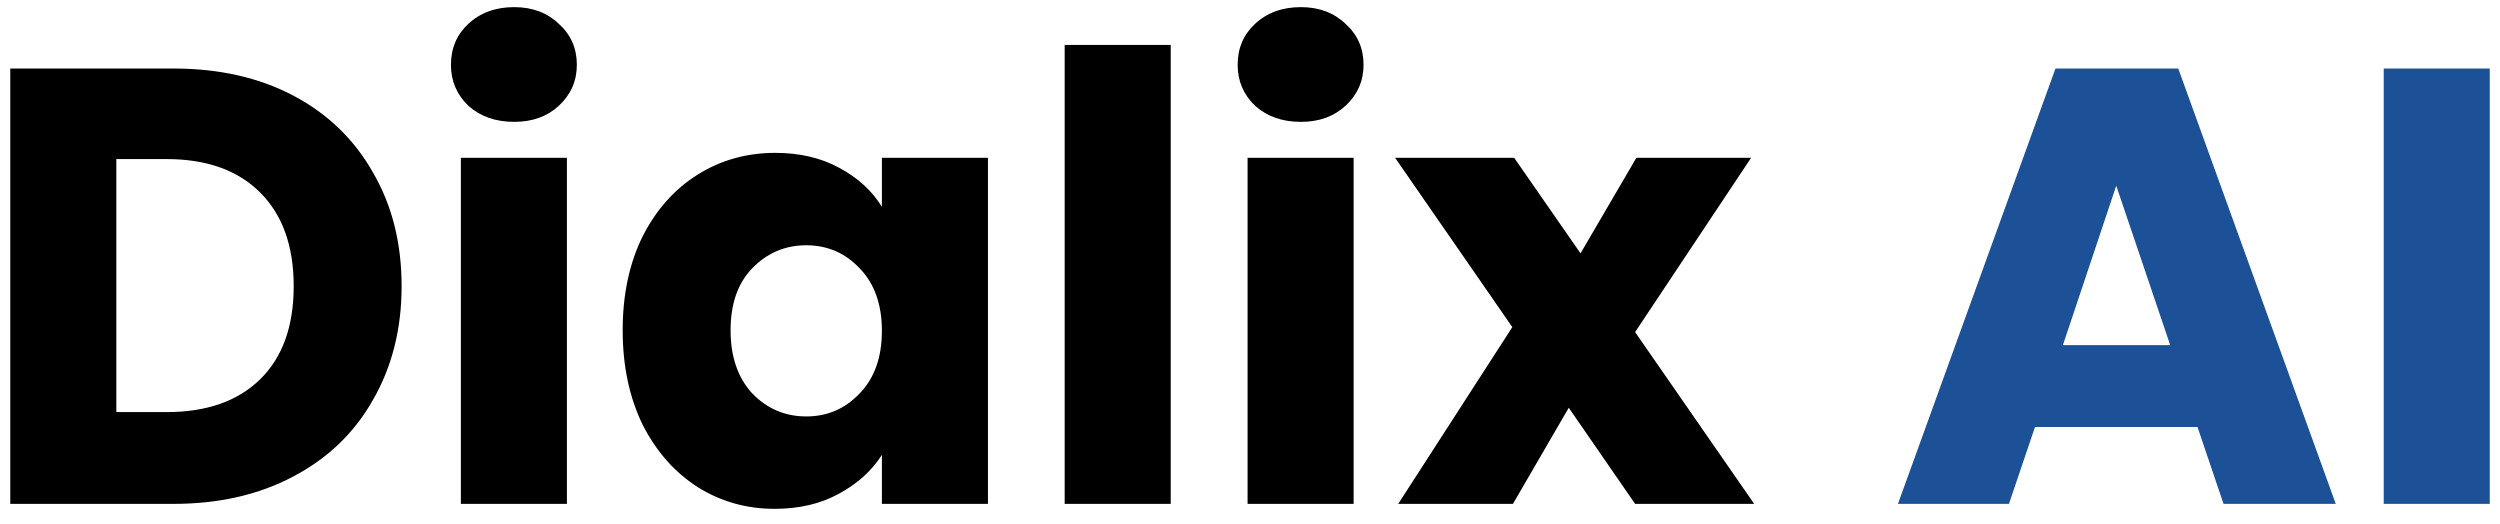
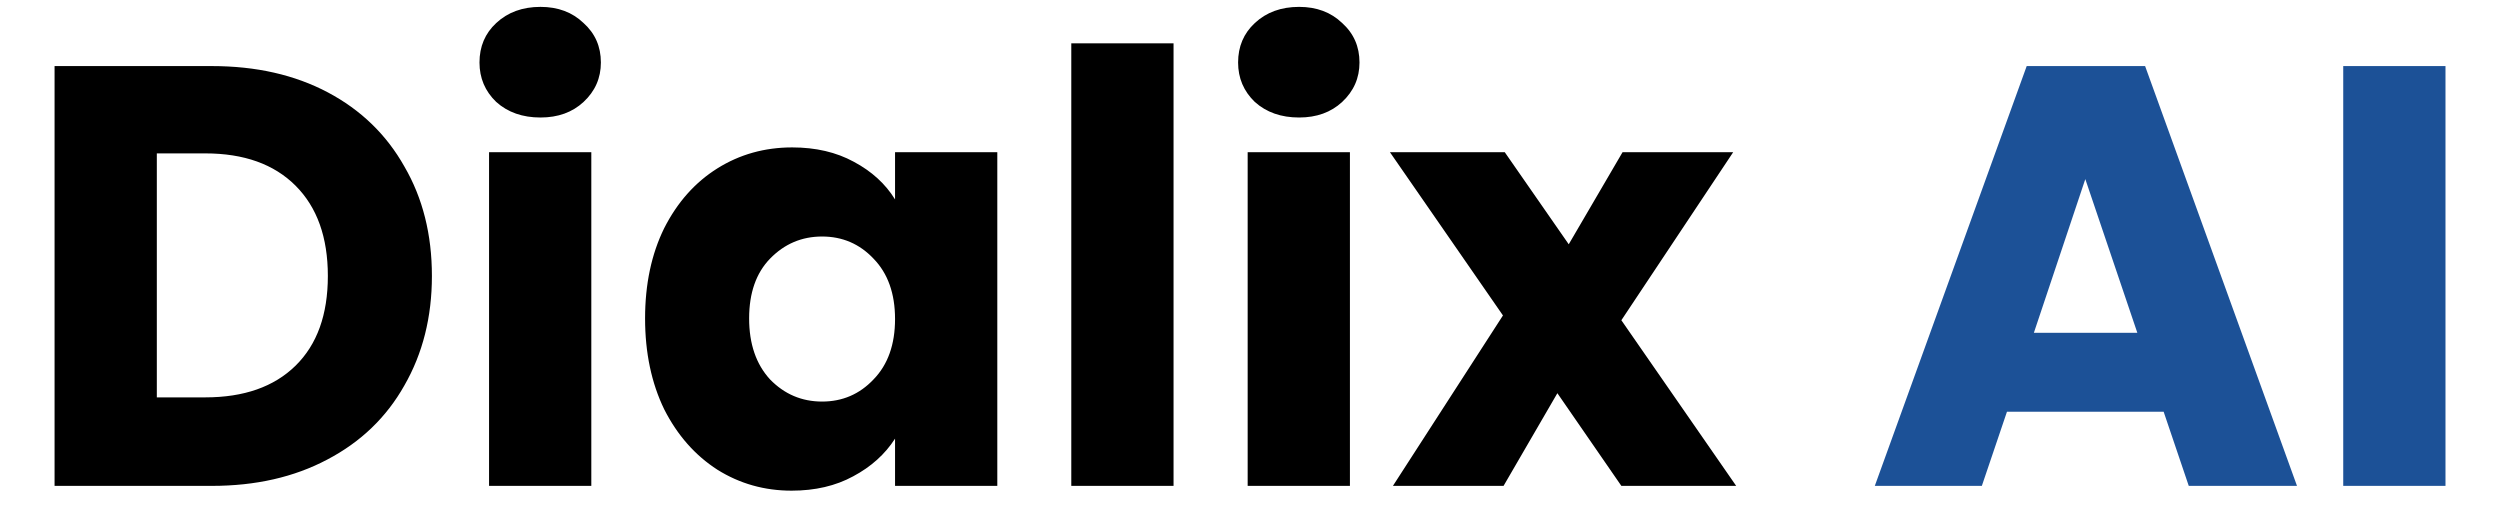
- <svg xmlns="http://www.w3.org/2000/svg" width="129" height="27" viewBox="0 0 129 27" fill="none">
+ <svg xmlns="http://www.w3.org/2000/svg" width="129" height="27" viewBox="0 0 129 28" fill="none">
  <path d="M8.947 3.536C11.315 3.536 13.384 4.005 15.155 4.944C16.925 5.883 18.291 7.205 19.251 8.912C20.232 10.597 20.723 12.549 20.723 14.768C20.723 16.965 20.232 18.917 19.251 20.624C18.291 22.331 16.915 23.653 15.123 24.592C13.352 25.531 11.293 26 8.947 26H0.531V3.536H8.947ZM8.595 21.264C10.664 21.264 12.275 20.699 13.427 19.568C14.579 18.437 15.155 16.837 15.155 14.768C15.155 12.699 14.579 11.088 13.427 9.936C12.275 8.784 10.664 8.208 8.595 8.208H6.003V21.264H8.595ZM26.533 6.288C25.573 6.288 24.784 6.011 24.165 5.456C23.567 4.88 23.269 4.176 23.269 3.344C23.269 2.491 23.567 1.787 24.165 1.232C24.784 0.656 25.573 0.368 26.533 0.368C27.471 0.368 28.239 0.656 28.837 1.232C29.456 1.787 29.765 2.491 29.765 3.344C29.765 4.176 29.456 4.88 28.837 5.456C28.239 6.011 27.471 6.288 26.533 6.288ZM29.253 8.144V26H23.781V8.144H29.253ZM32.13 17.04C32.13 15.205 32.472 13.595 33.154 12.208C33.858 10.821 34.808 9.755 36.002 9.008C37.197 8.261 38.53 7.888 40.002 7.888C41.261 7.888 42.36 8.144 43.298 8.656C44.258 9.168 44.994 9.84 45.506 10.672V8.144H50.978V26H45.506V23.472C44.973 24.304 44.226 24.976 43.266 25.488C42.328 26 41.229 26.256 39.97 26.256C38.52 26.256 37.197 25.883 36.002 25.136C34.808 24.368 33.858 23.291 33.154 21.904C32.472 20.496 32.13 18.875 32.13 17.04ZM45.506 17.072C45.506 15.707 45.122 14.629 44.354 13.84C43.608 13.051 42.69 12.656 41.602 12.656C40.514 12.656 39.586 13.051 38.818 13.84C38.072 14.608 37.698 15.675 37.698 17.04C37.698 18.405 38.072 19.493 38.818 20.304C39.586 21.093 40.514 21.488 41.602 21.488C42.69 21.488 43.608 21.093 44.354 20.304C45.122 19.515 45.506 18.437 45.506 17.072ZM60.409 2.32V26H54.937V2.32H60.409ZM67.127 6.288C66.167 6.288 65.377 6.011 64.759 5.456C64.161 4.88 63.863 4.176 63.863 3.344C63.863 2.491 64.161 1.787 64.759 1.232C65.377 0.656 66.167 0.368 67.127 0.368C68.065 0.368 68.833 0.656 69.431 1.232C70.049 1.787 70.359 2.491 70.359 3.344C70.359 4.176 70.049 4.88 69.431 5.456C68.833 6.011 68.065 6.288 67.127 6.288ZM69.847 8.144V26H64.375V8.144H69.847ZM84.372 26L80.948 21.04L78.068 26H72.148L78.036 16.88L71.988 8.144H78.132L81.556 13.072L84.436 8.144H90.356L84.372 17.136L90.516 26H84.372Z" fill="black" />
  <path d="M113.39 22.032H105.006L103.662 26H97.934L106.062 3.536H112.398L120.526 26H114.734L113.39 22.032ZM111.982 17.808L109.198 9.584L106.446 17.808H111.982ZM128.472 3.536V26H123V3.536H128.472Z" fill="#1C5197" />
</svg>
